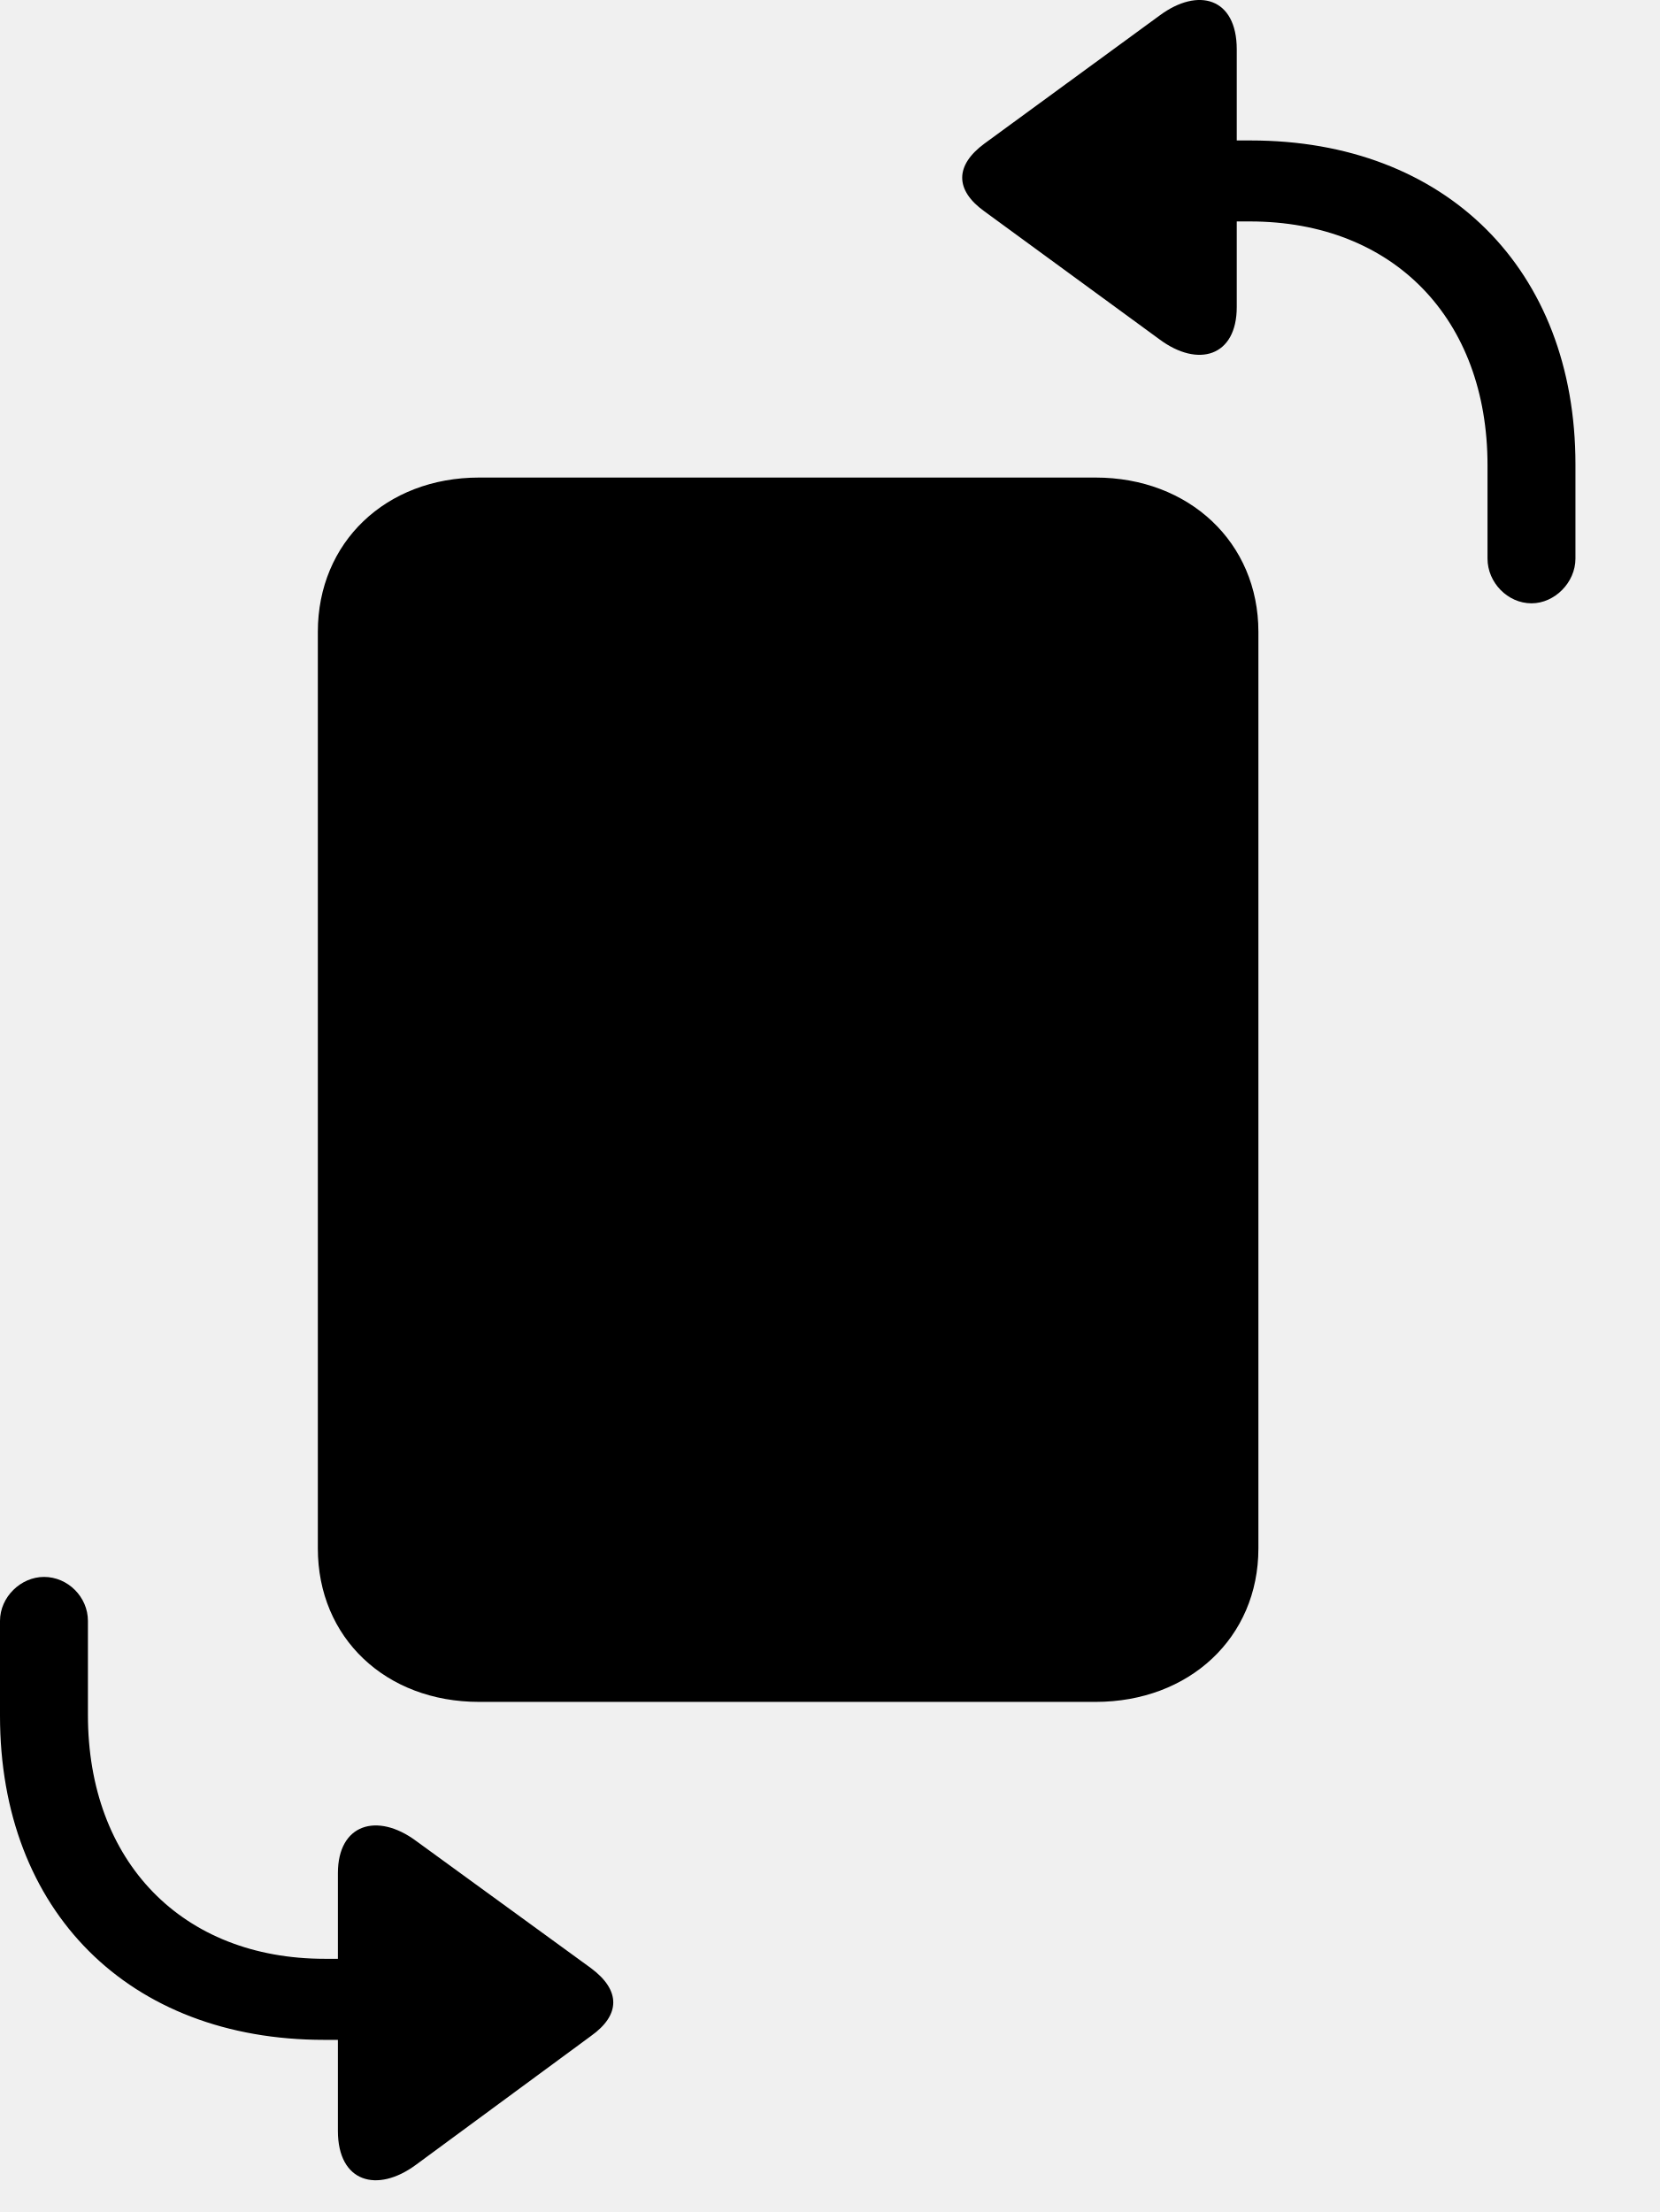
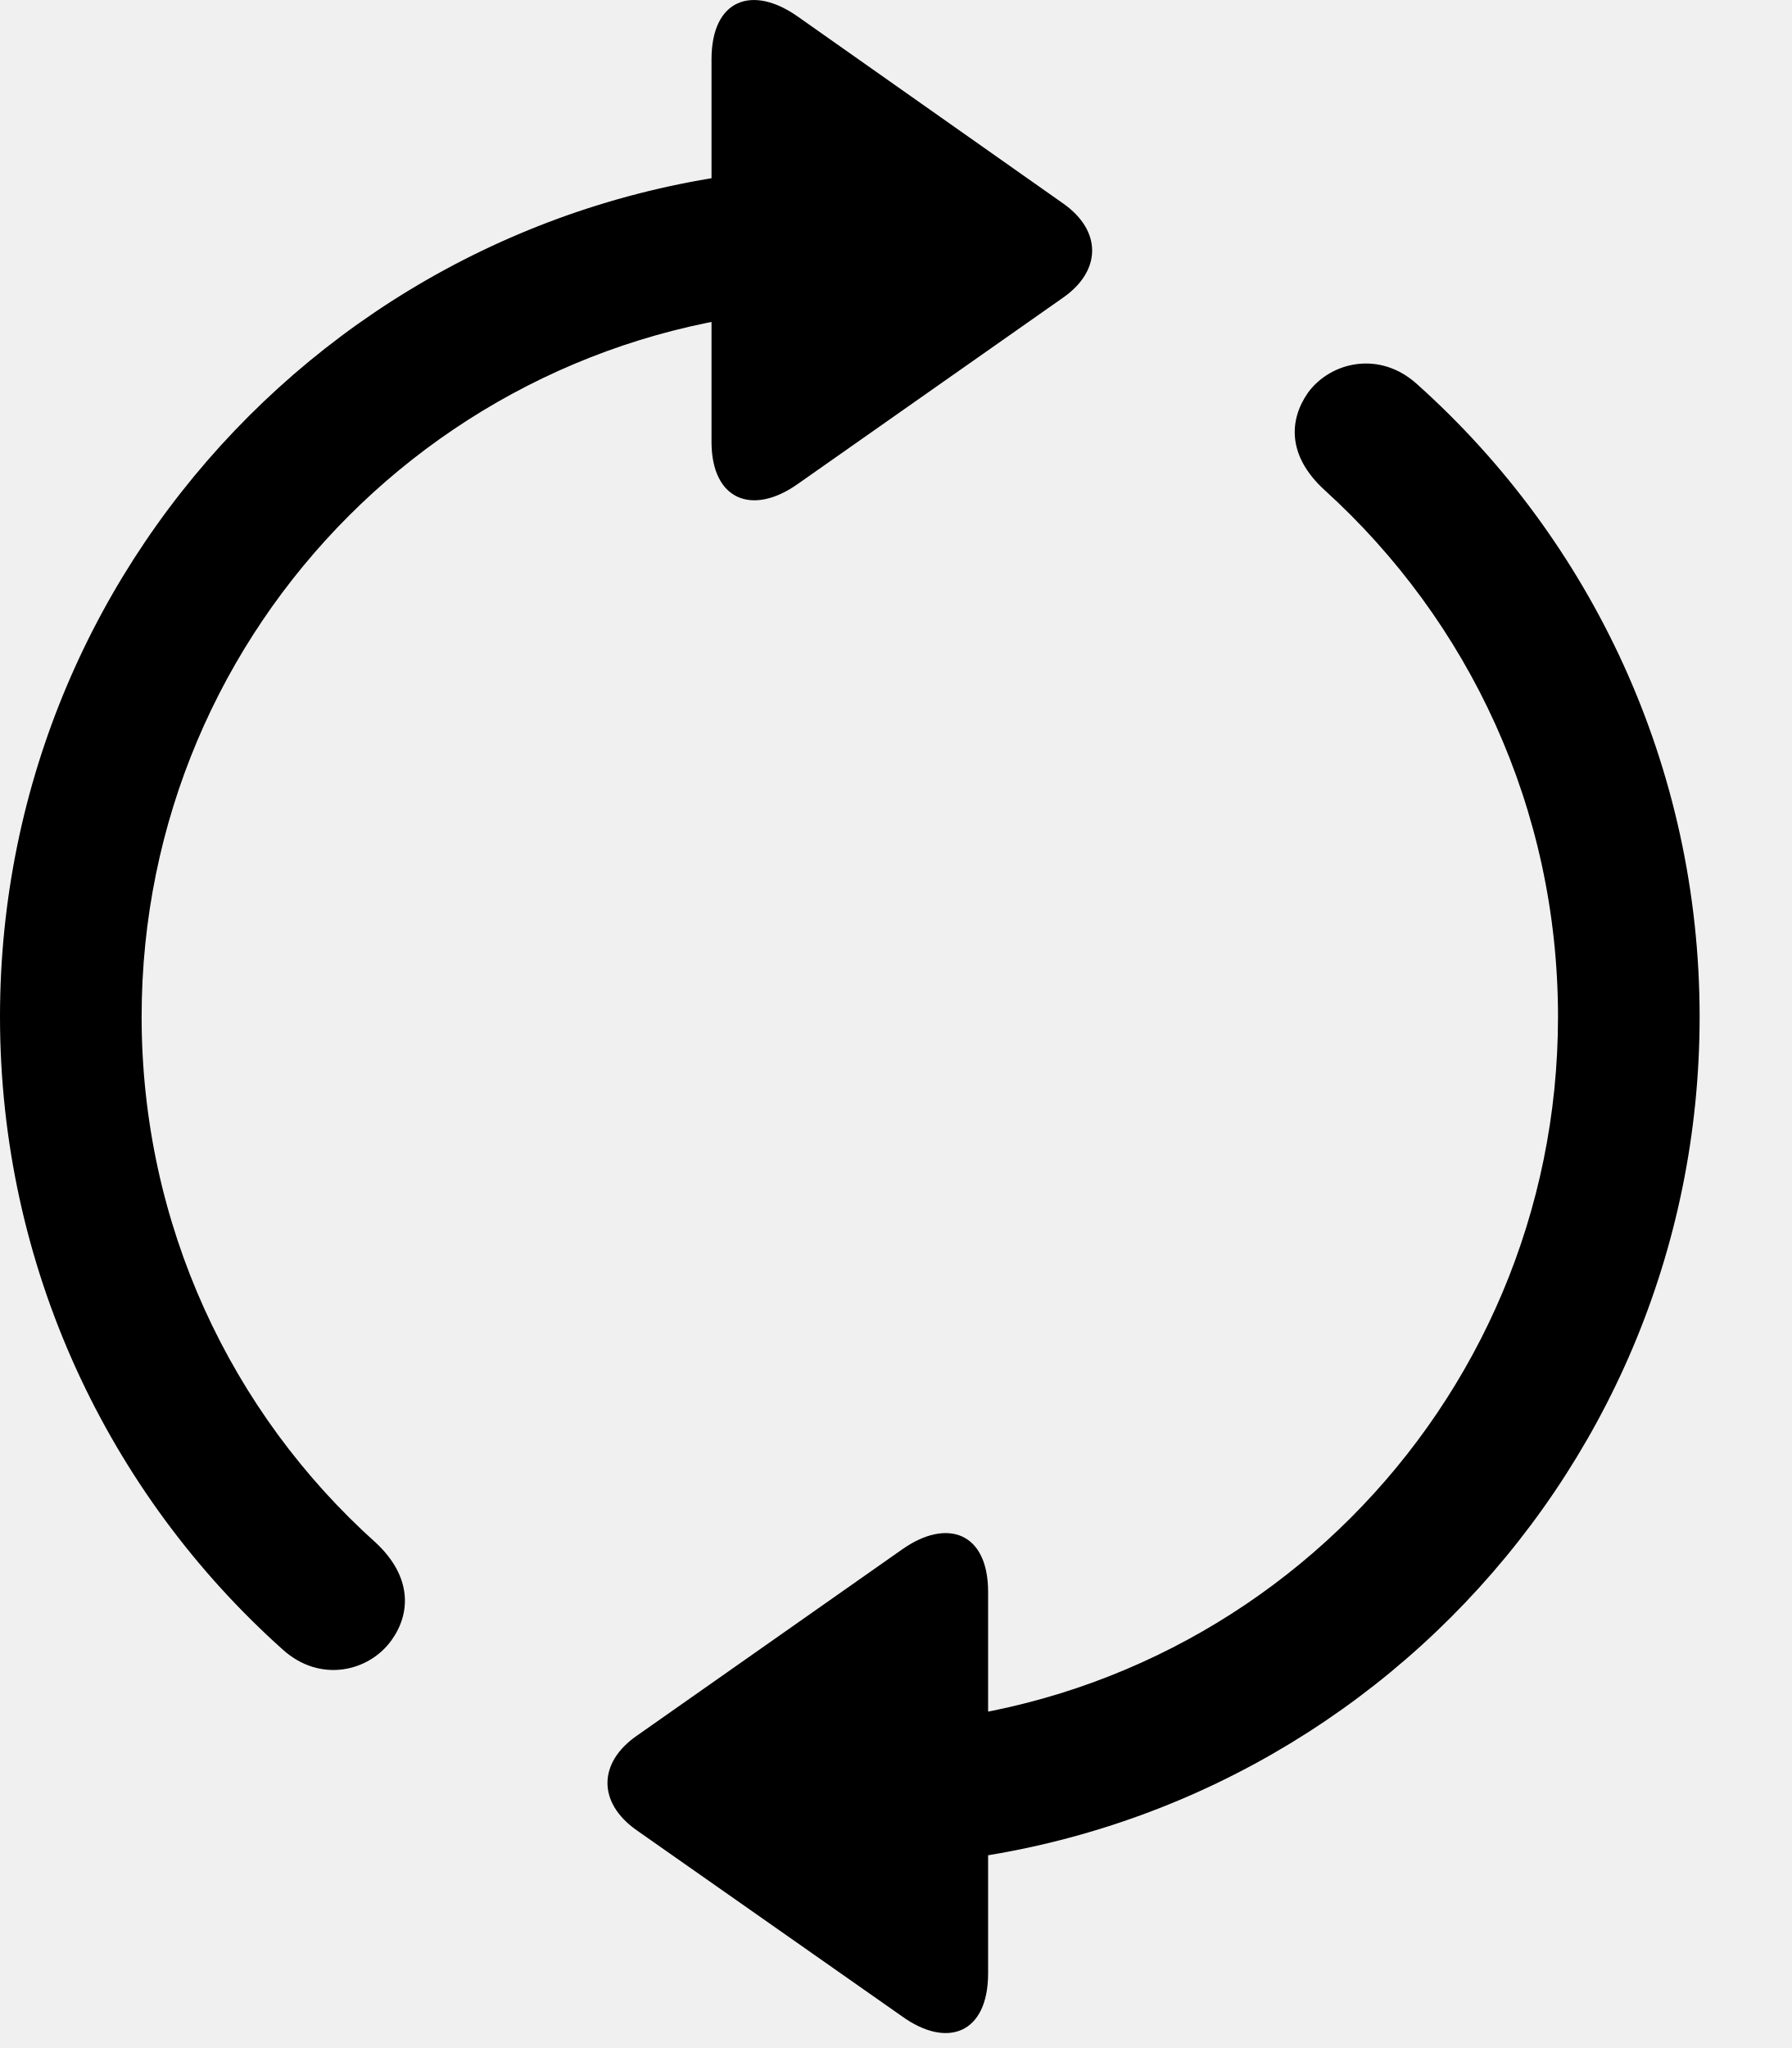
- <svg xmlns="http://www.w3.org/2000/svg" width="21" height="28" viewBox="0 0 21 28" fill="none">
-   <g clip-path="url(#clip0_79_21)">
-     <path d="M15.654 3.887V0.625C15.654 -0.029 15.166 -0.166 14.678 0.196L12.461 1.817C12.09 2.09 12.08 2.403 12.461 2.676L14.678 4.297C15.166 4.659 15.654 4.512 15.654 3.887ZM14.277 1.778C13.994 1.778 13.77 2.002 13.77 2.295C13.77 2.579 13.994 2.803 14.277 2.803H15.82C17.637 2.803 18.828 4.034 18.828 5.889V7.071C18.828 7.373 19.082 7.637 19.385 7.637C19.678 7.637 19.941 7.373 19.941 7.071V5.879C19.941 3.409 18.301 1.778 15.83 1.778H14.277ZM4.277 23.711V26.973C4.277 27.627 4.775 27.764 5.264 27.403L7.48 25.772C7.852 25.508 7.861 25.196 7.48 24.913L5.264 23.301C4.775 22.94 4.277 23.086 4.277 23.711ZM5.654 25.821C5.938 25.821 6.172 25.586 6.172 25.303C6.172 25.02 5.938 24.795 5.654 24.795H4.111C2.305 24.795 1.113 23.565 1.113 21.709V20.518C1.113 20.215 0.859 19.961 0.557 19.961C0.264 19.961 0 20.215 0 20.518V21.719C0 24.19 1.631 25.821 4.102 25.821H5.654Z" fill="black" />
-     <path d="M6.064 21.543H13.867C15.049 21.543 15.928 20.733 15.928 19.6V7.998C15.928 6.866 15.049 6.045 13.867 6.045H6.064C4.883 6.045 4.023 6.866 4.023 7.998V19.6C4.023 20.733 4.883 21.543 6.064 21.543Z" fill="black" />
+ <svg xmlns="http://www.w3.org/2000/svg" width="21" height="24" viewBox="0 0 21 24" fill="none">
+   <g clip-path="url(#clip0_80_31)">
+     <path d="M8.34 0.695V5.177C8.34 5.861 8.818 6.046 9.346 5.675L12.461 3.488C12.91 3.175 12.92 2.706 12.461 2.384L9.355 0.197C8.818 -0.184 8.34 -0.008 8.34 0.695ZM1.66 11.915C1.66 7.326 5.371 3.615 9.961 3.615C10.41 3.615 10.791 3.234 10.791 2.775C10.791 2.326 10.42 1.964 9.971 1.954C4.453 1.964 0 6.417 0 11.915C0 14.845 1.27 17.501 3.311 19.328C3.75 19.728 4.326 19.591 4.59 19.22C4.814 18.908 4.834 18.478 4.404 18.078C2.705 16.554 1.66 14.347 1.66 11.915ZM11.582 23.126V18.654C11.582 17.96 11.104 17.785 10.576 18.156L7.461 20.343C7.012 20.656 7.002 21.124 7.461 21.447L10.566 23.624C11.104 24.015 11.582 23.829 11.582 23.126ZM18.262 11.915C18.262 16.505 14.551 20.216 9.961 20.216C9.512 20.216 9.141 20.587 9.141 21.046C9.141 21.495 9.502 21.867 9.951 21.876C15.469 21.867 19.922 17.413 19.922 11.915C19.922 8.986 18.652 6.329 16.611 4.503C16.172 4.103 15.596 4.24 15.332 4.601C15.107 4.923 15.088 5.343 15.527 5.744C17.217 7.277 18.262 9.474 18.262 11.915Z" fill="black" />
  </g>
  <defs>
-     <clipPath id="clip0_79_21">
-       <rect width="20.303" height="27.608" fill="white" />
+     <clipPath id="clip0_80_31">
+       <rect width="20.283" height="23.84" fill="white" />
    </clipPath>
  </defs>
</svg>
